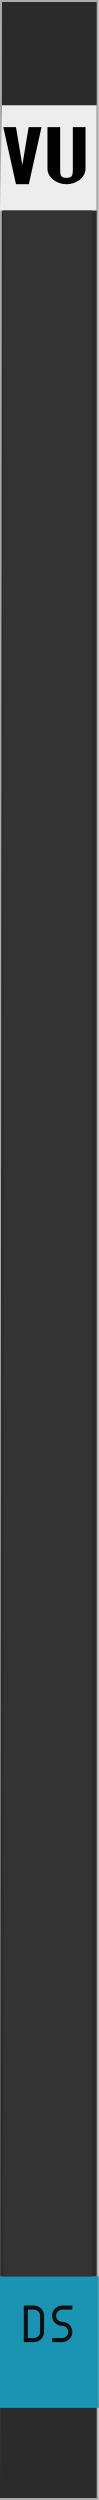
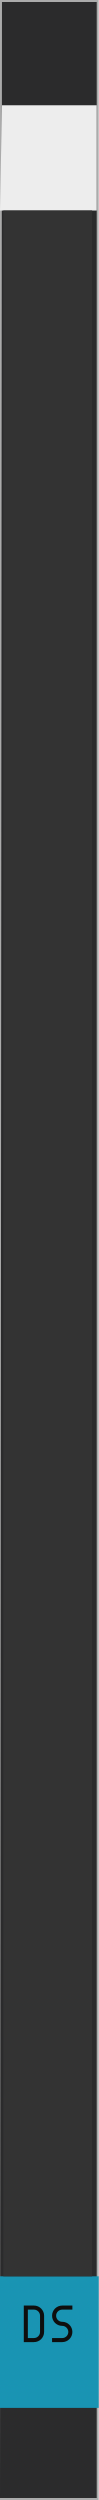
<svg xmlns="http://www.w3.org/2000/svg" width="15" height="380" version="1.1" id="svg7">
  <defs id="defs7" />
  <path fill="#ababab" d="M0 0h15v380H0Z" id="path1" />
  <path fill="#e6e6e6" d="M.3.3h14.4v379.4H0Z" id="path2" style="fill:#2b2b2c;fill-opacity:1" />
  <path fill="#c91847" d="M.3 16h14.4v16H0Z" id="path3" style="fill:#ededed;fill-opacity:1" />
  <path d="M0 346h15v20H0Z" style="fill:#1994b3" id="path4" />
  <path d="M.5 32H14v314H.5Z" style="fill:#333" id="path5" />
-   <g aria-label="VU" style="font-weight:700;font-family:'Envy Code R';-inkscape-font-specification:'Envy Code R';letter-spacing:0;word-spacing:0;fill:#000000;stroke-width:1px;fill-opacity:1" id="g6">
-     <path d="m2.429 19.32.964 5.787.964-5.786h1.954L4.38 28H2.43L.5 19.32ZM7.214 19.32h1.929v6.27q0 .36.012.634.018.268.11.452.091.177.287.268.195.092.555.092.36 0 .555-.092.196-.091.287-.268.092-.184.104-.452.018-.275.018-.635v-6.268H13v6.268q0 .543-.25.989-.244.445-.653.763-.41.311-.928.488-.519.171-1.062.171t-1.062-.17q-.519-.178-.928-.49-.409-.317-.659-.762-.244-.446-.244-.989v-2.41z" style="font-size:12.5px;fill:#000000;fill-opacity:1" id="path6" />
-   </g>
  <g aria-label="DS" style="font-family:'Envy Code R';-inkscape-font-specification:'Envy Code R';letter-spacing:0;word-spacing:0;fill:#0e0e0e;stroke-width:1px;fill-opacity:1" id="g7">
    <path d="M3.617 350.445H5.16q.32 0 .602.121.281.122.488.332.21.207.332.489.121.281.121.601v2.469q0 .32-.121.602-.121.28-.332.492-.207.207-.488.328-.282.121-.602.121H3.617Zm1.543 4.938q.192 0 .36-.07.168-.075.293-.2.128-.129.199-.297.074-.168.074-.359v-2.469q0-.191-.074-.36-.07-.167-.2-.292-.125-.129-.292-.2-.168-.073-.36-.073h-.926v4.32zM8.531 351.988q0 .192.07.36.075.168.2.297.129.125.297.199.168.07.359.07.32 0 .602.121.28.121.488.332.21.207.332.488.121.282.121.602t-.121.602q-.121.28-.332.492-.207.207-.488.328-.282.121-.602.121H7.914v-.617h1.543q.191 0 .36-.07.167-.075.292-.2.13-.129.2-.297.074-.168.074-.359 0-.191-.074-.36-.07-.167-.2-.292-.125-.13-.293-.2-.168-.074-.359-.074-.32 0-.602-.12-.28-.122-.492-.329-.207-.21-.328-.492-.12-.281-.12-.602 0-.32.12-.601.121-.282.328-.489.211-.21.492-.332.282-.12.602-.12H11v.617H9.457q-.191 0-.36.074-.167.07-.296.199-.125.125-.2.293-.07.168-.07.36z" style="font-size:8px;fill:#0e0e0e;fill-opacity:1" id="path7" />
  </g>
</svg>
